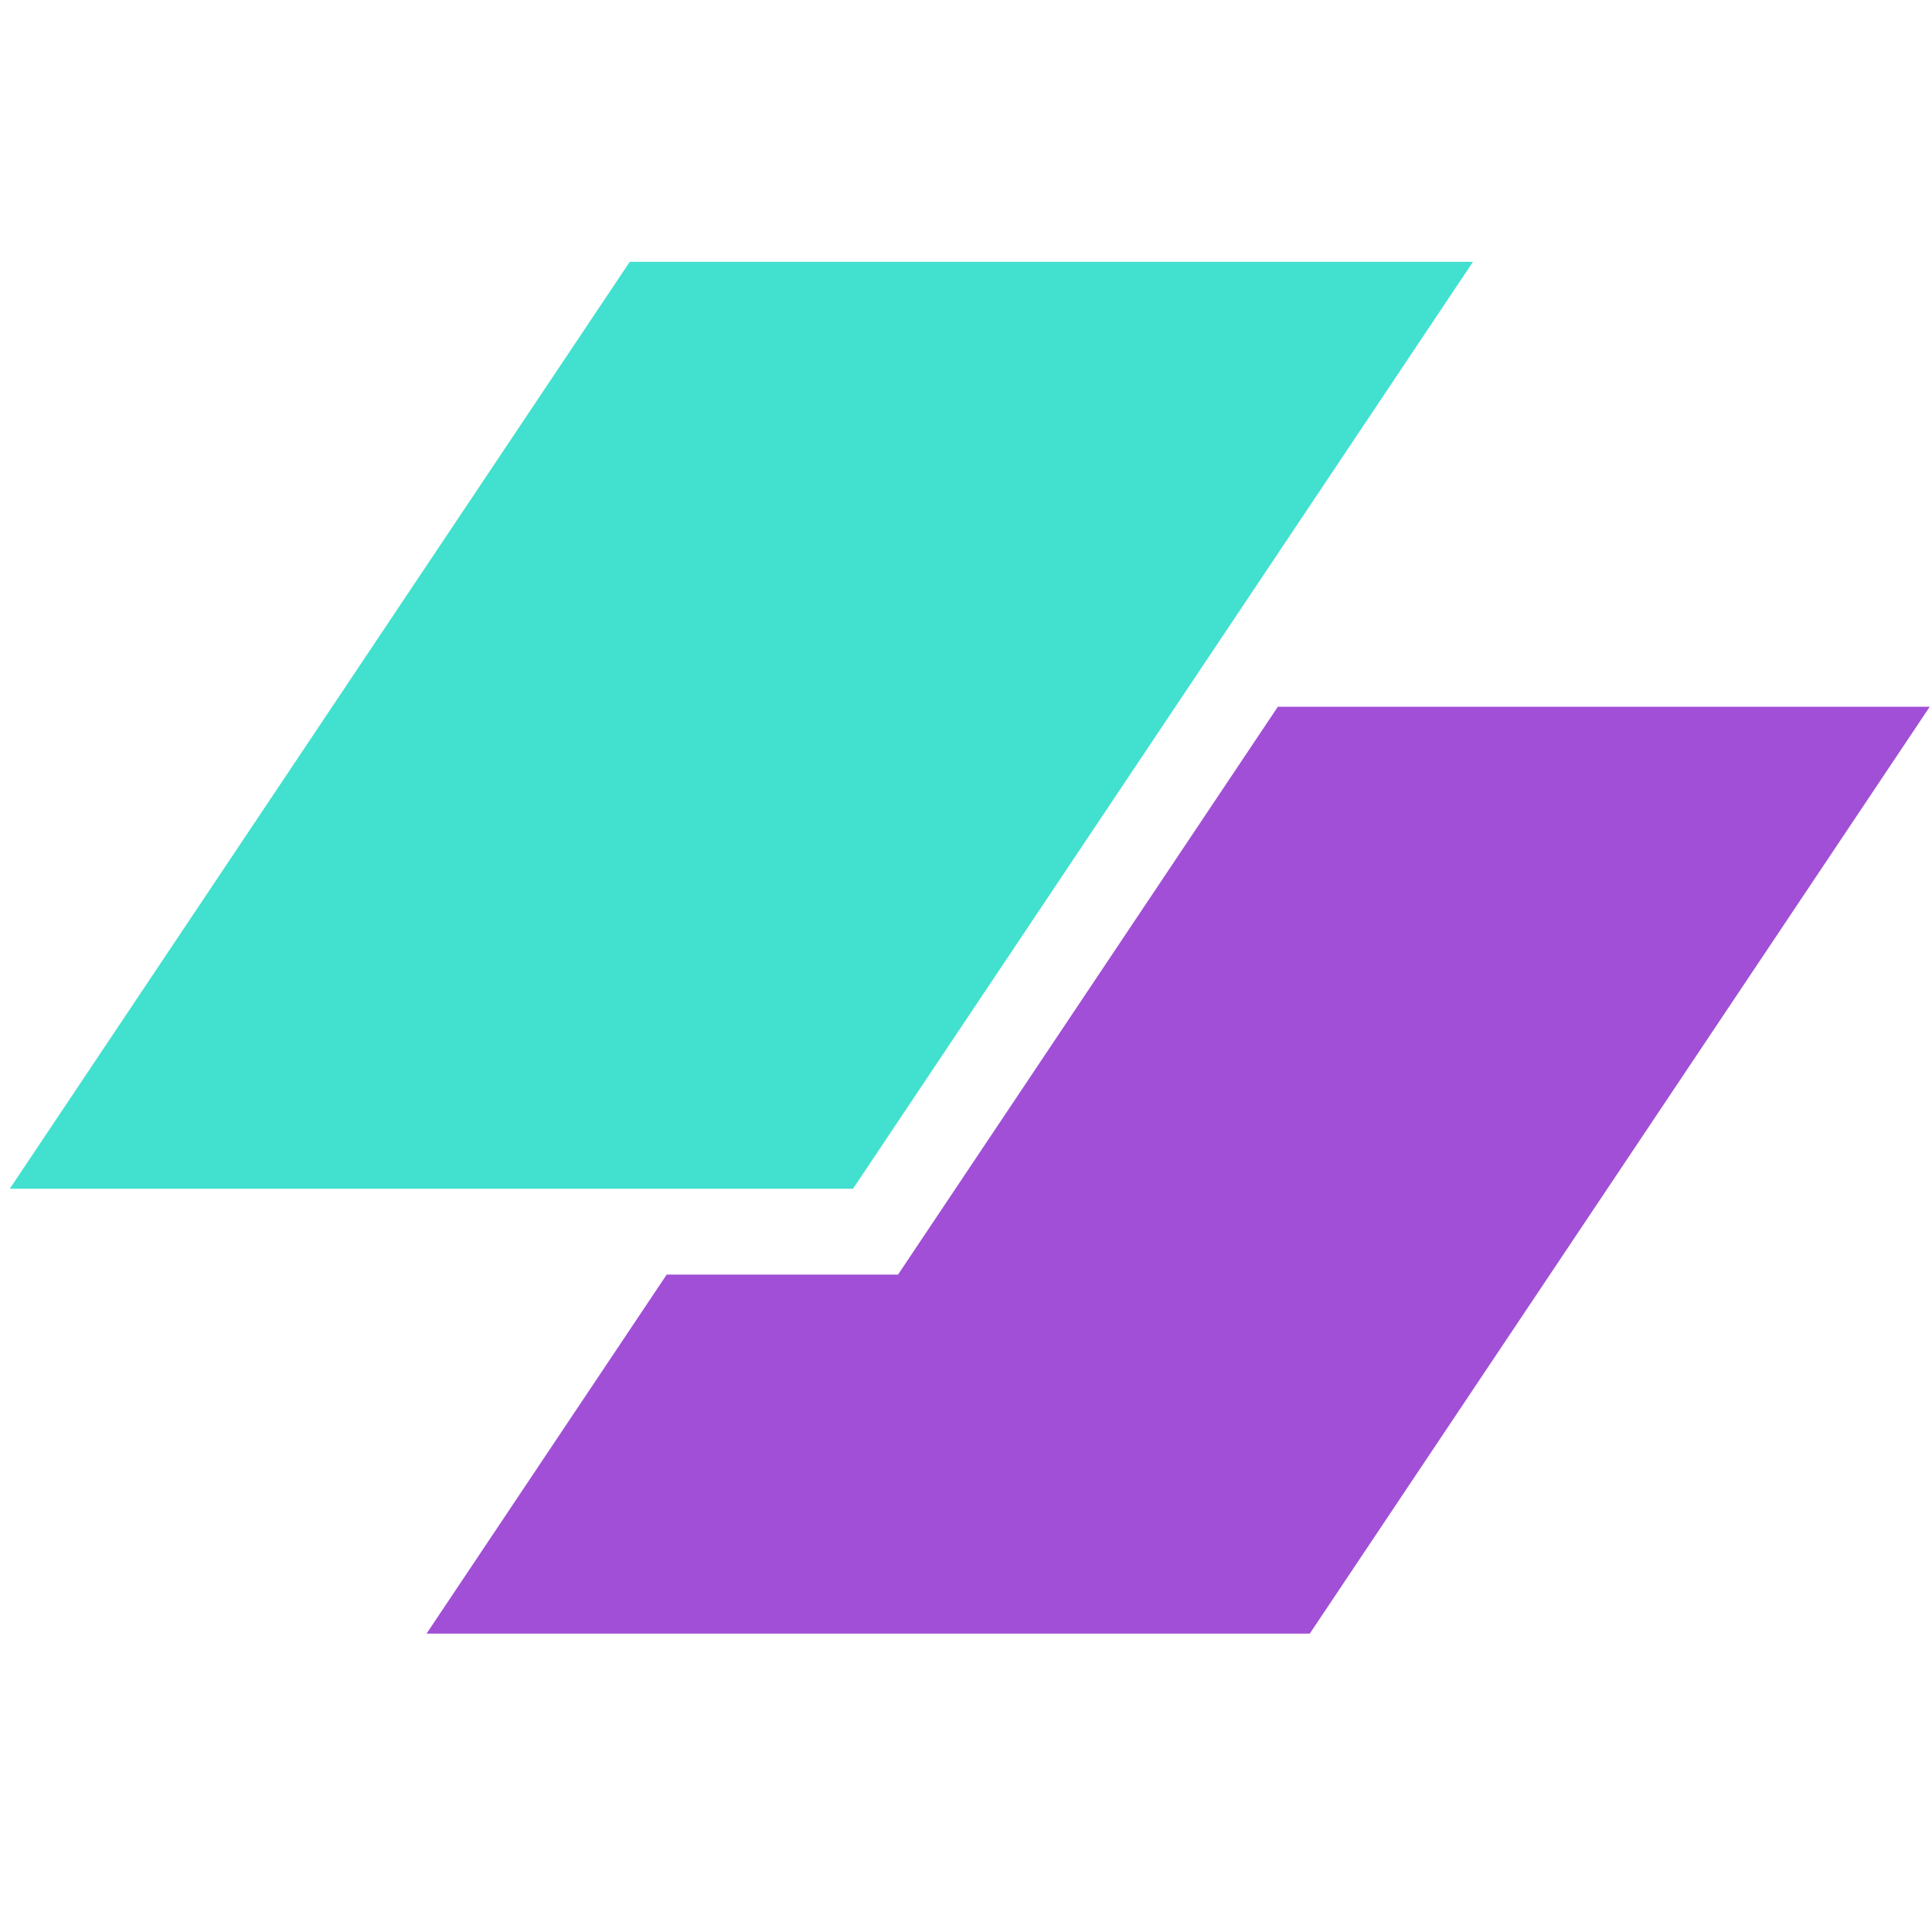
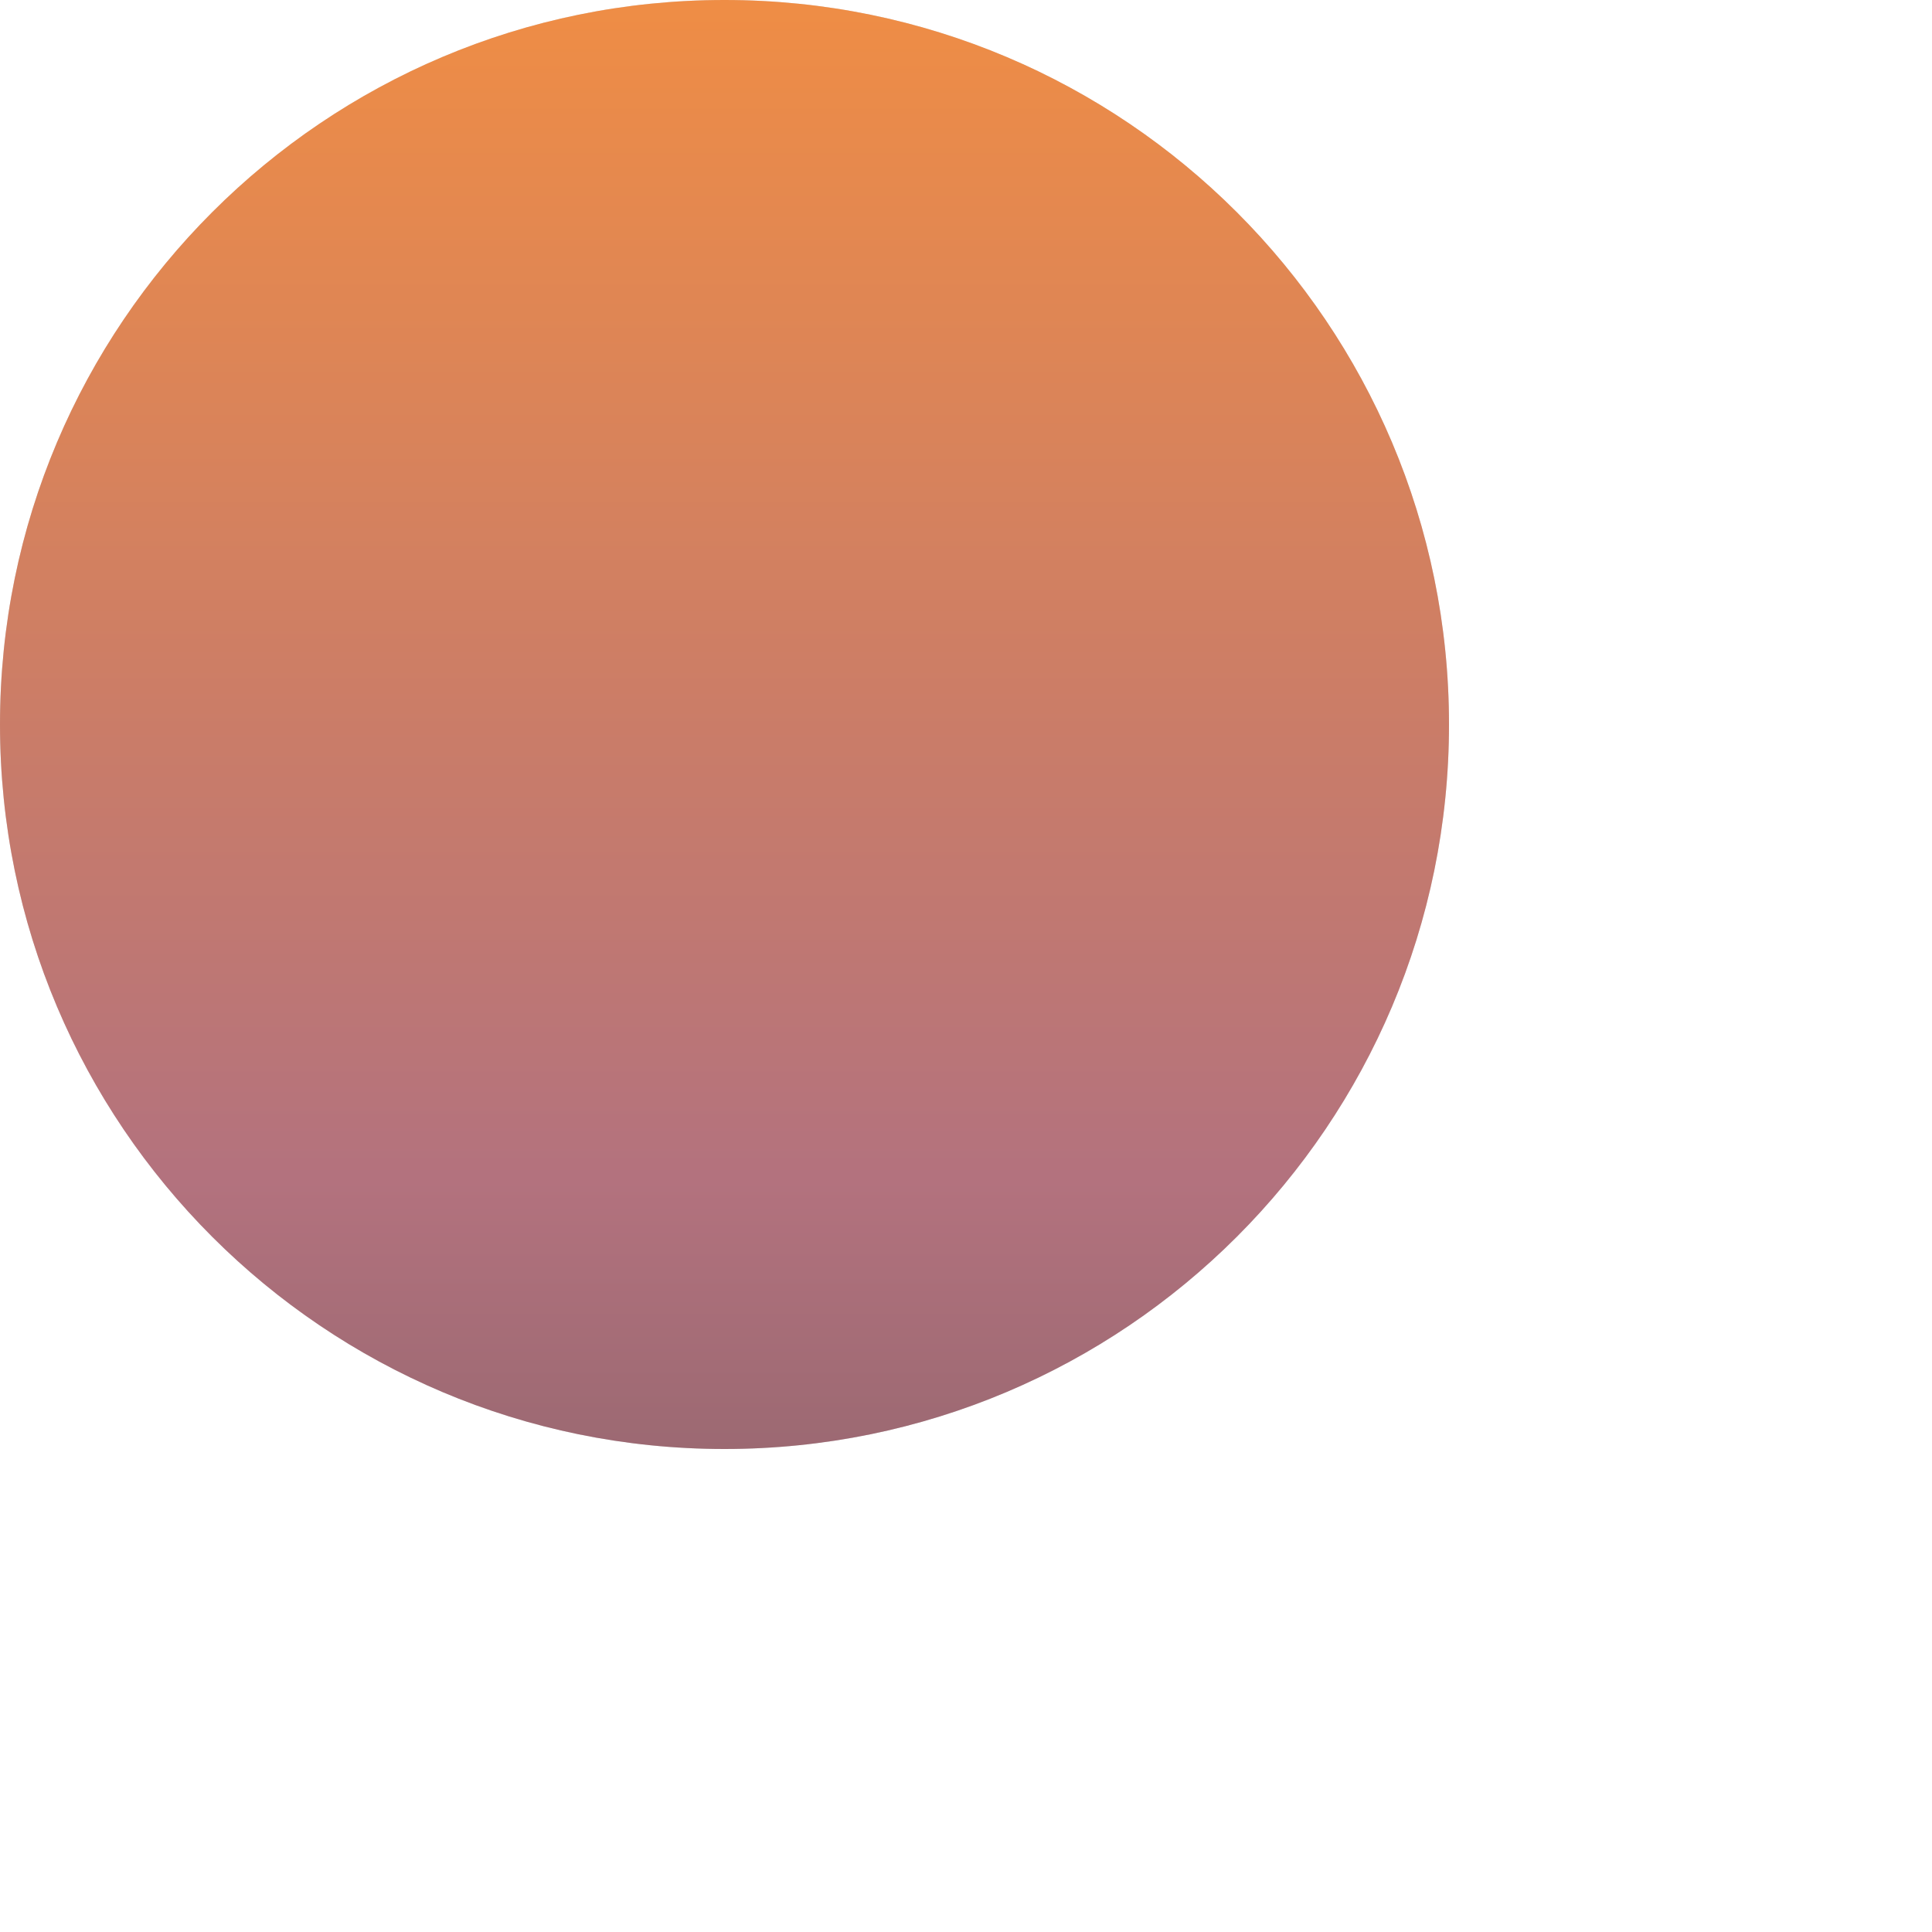
- <svg xmlns="http://www.w3.org/2000/svg" width="512" height="512" viewBox="0 0 512 512" fill="none">
-   <mask id="mask0_907_31" style="mask-type:alpha" maskUnits="userSpaceOnUse" x="0" y="0" width="512" height="512">
-     <rect width="512" height="512" rx="80" fill="#161618" />
-   </mask>
-   <g mask="url(#mask0_907_31)">
-     <path d="M166.892 69.385H390.357L226.065 315.018H2.6L166.892 69.385Z" fill="#42E0CE" />
-     <path d="M176.677 337.783L113.043 432.923H347.108L511.4 187.29H338.645L237.988 337.783H176.677Z" fill="#A14FD6" />
-   </g>
+ <svg xmlns="http://www.w3.org/2000/svg" fill="none" viewBox="0 0 128 128">
+   <circle cx="48" cy="48" r="48" fill="#D9D9D9" />
+   <circle cx="48" cy="48" r="48" fill="url(#gradient)" />
+   <defs>
+     <linearGradient id="gradient" x1="48" y1="0" x2="48" y2="162.895" gradientUnits="userSpaceOnUse">
+       <stop stop-color="#EF8D45" />
+       <stop offset="0.48" stop-color="#B3727E" />
+       <stop offset="1" stop-color="#454746" />
+     </linearGradient>
+   </defs>
+   <style>
+         path { fill: #111; }
+         @media (prefers-color-scheme: dark) {
+             path { fill: #FFF500; }
+         }
+     </style>
</svg>
